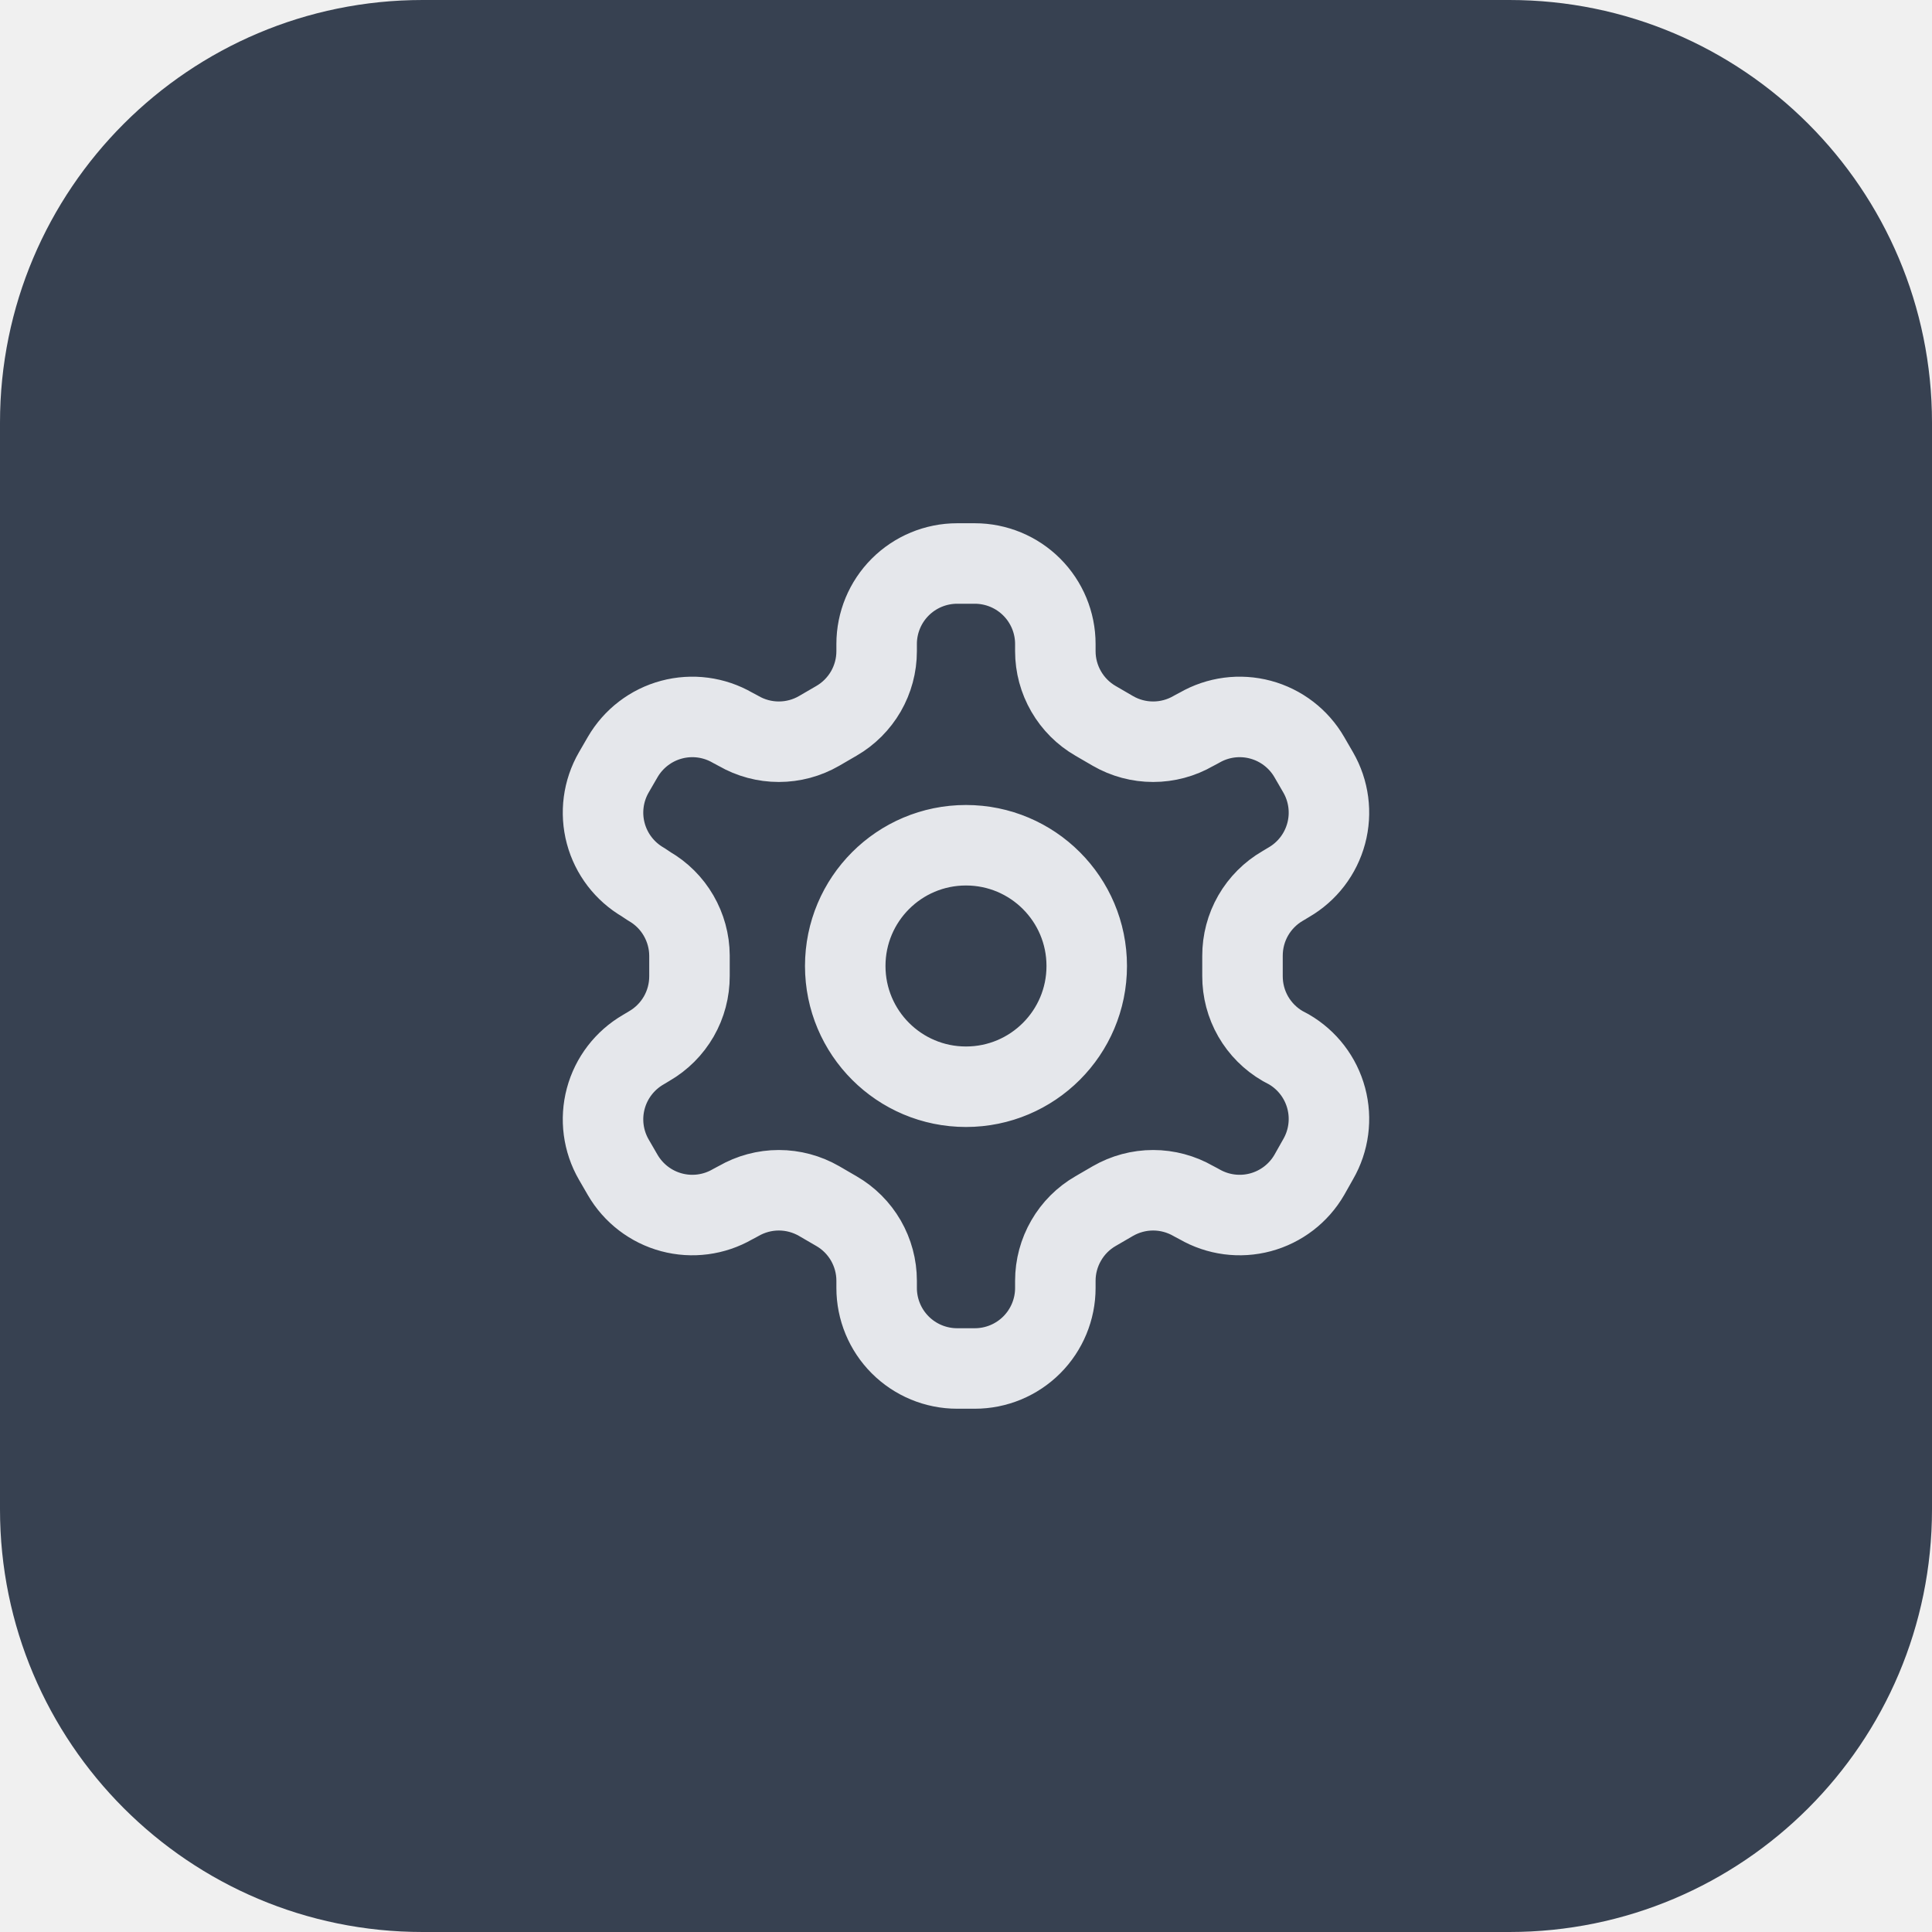
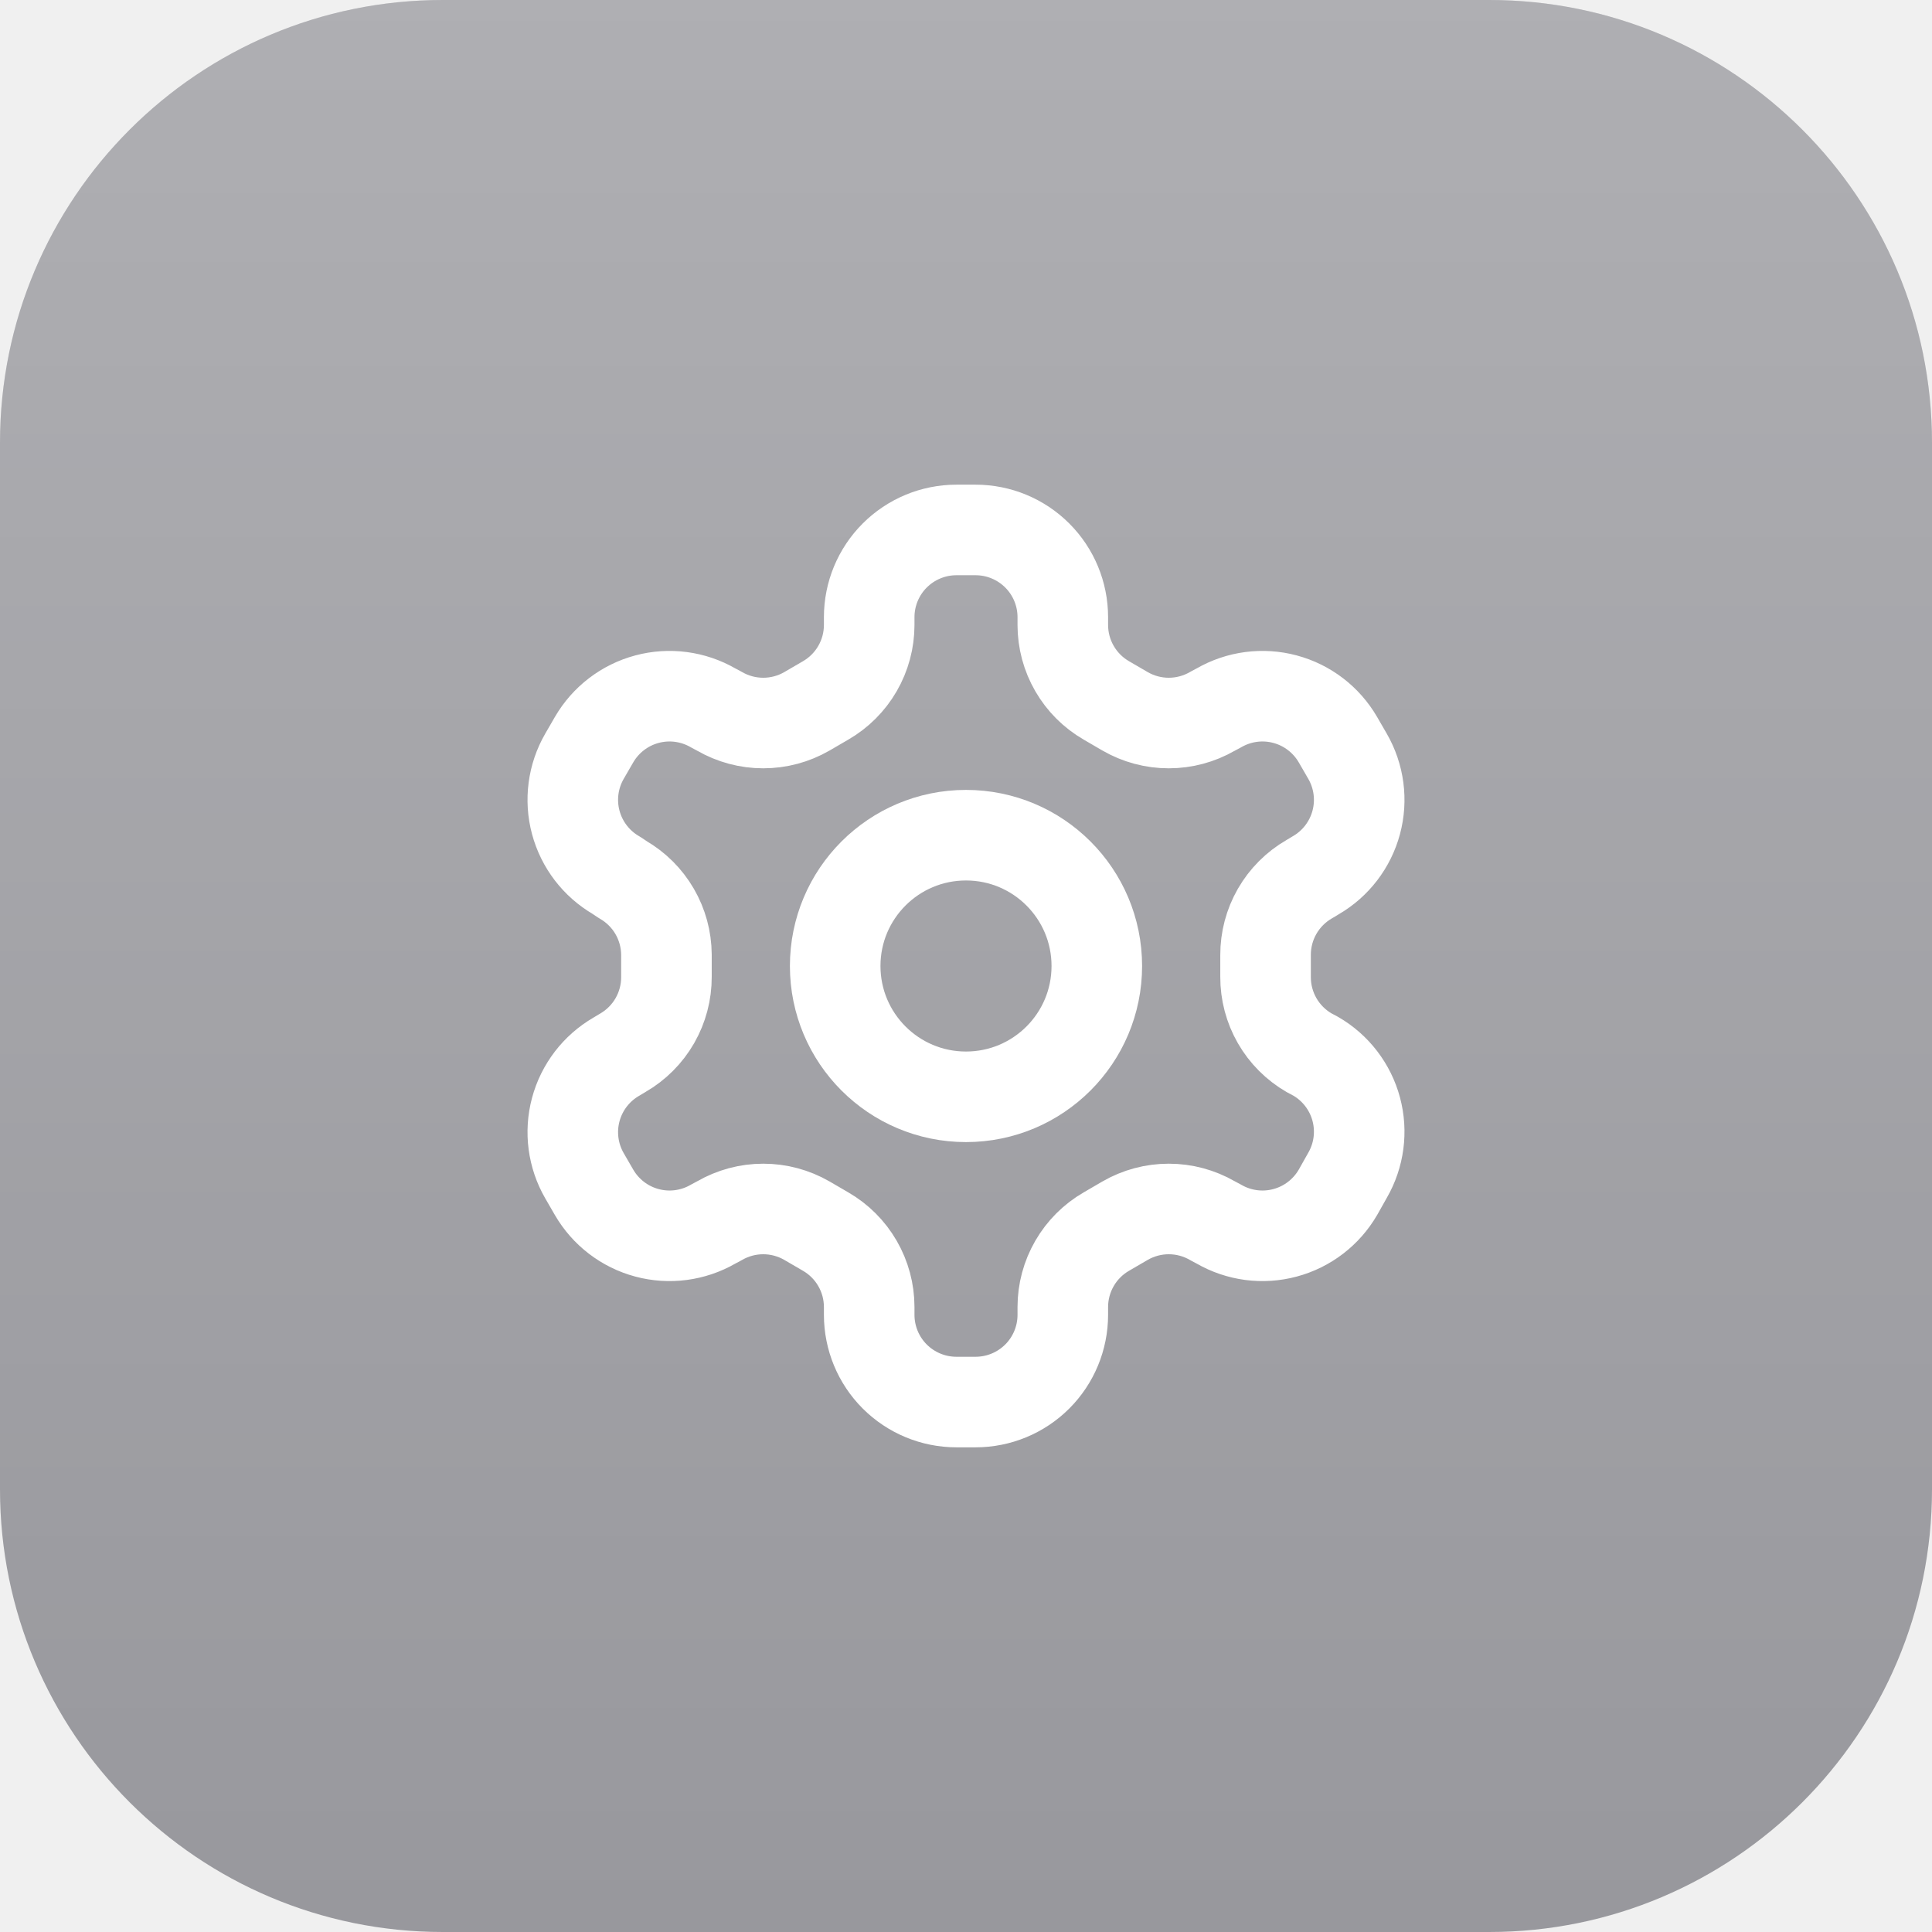
- <svg xmlns="http://www.w3.org/2000/svg" width="64" height="64" viewBox="0 0 64 64" fill="none">
-   <rect width="64" height="64" rx="14" fill="#374151" />
-   <g transform="translate(16 16) scale(1.3333)">
-     <path d="M12.22 2H11.78C11.25 2 10.741 2.211 10.366 2.586C9.991 2.961 9.78 3.47 9.78 4V4.18C9.78 4.531 9.687 4.875 9.512 5.179C9.336 5.482 9.084 5.735 8.78 5.91L8.35 6.16C8.046 6.336 7.701 6.428 7.35 6.428C6.999 6.428 6.654 6.336 6.35 6.16L6.2 6.08C5.741 5.815 5.196 5.743 4.684 5.88C4.172 6.017 3.736 6.352 3.47 6.81L3.25 7.19C2.985 7.649 2.913 8.194 3.05 8.706C3.187 9.218 3.522 9.654 3.98 9.92L4.13 10.02C4.432 10.194 4.684 10.445 4.859 10.747C5.034 11.049 5.128 11.391 5.13 11.74V12.25C5.131 12.602 5.04 12.949 4.864 13.255C4.688 13.56 4.435 13.814 4.13 13.99L3.98 14.08C3.522 14.346 3.187 14.782 3.05 15.294C2.913 15.806 2.985 16.351 3.25 16.81L3.47 17.19C3.736 17.648 4.172 17.983 4.684 18.12C5.196 18.257 5.741 18.185 6.2 17.92L6.35 17.84C6.654 17.665 6.999 17.572 7.35 17.572C7.701 17.572 8.046 17.665 8.35 17.84L8.78 18.09C9.084 18.265 9.336 18.517 9.512 18.821C9.687 19.125 9.78 19.469 9.78 19.82V20C9.78 20.53 9.991 21.039 10.366 21.414C10.741 21.789 11.25 22 11.78 22H12.22C12.75 22 13.259 21.789 13.634 21.414C14.009 21.039 14.22 20.53 14.22 20V19.82C14.22 19.469 14.313 19.125 14.489 18.821C14.664 18.517 14.916 18.265 15.22 18.09L15.65 17.84C15.954 17.665 16.299 17.572 16.65 17.572C17.001 17.572 17.346 17.665 17.65 17.84L17.8 17.92C18.259 18.185 18.804 18.257 19.316 18.12C19.828 17.983 20.265 17.648 20.53 17.19L20.75 16.8C21.015 16.341 21.087 15.796 20.95 15.284C20.813 14.772 20.479 14.336 20.02 14.07L19.87 13.99C19.565 13.814 19.312 13.56 19.136 13.255C18.96 12.949 18.869 12.602 18.87 12.25V11.75C18.869 11.398 18.96 11.051 19.136 10.745C19.312 10.44 19.565 10.186 19.87 10.01L20.02 9.92C20.479 9.654 20.813 9.218 20.95 8.706C21.087 8.194 21.015 7.649 20.75 7.19L20.53 6.81C20.265 6.352 19.828 6.017 19.316 5.88C18.804 5.743 18.259 5.815 17.8 6.08L17.65 6.16C17.346 6.336 17.001 6.428 16.65 6.428C16.299 6.428 15.954 6.336 15.65 6.16L15.22 5.91C14.916 5.735 14.664 5.482 14.489 5.179C14.313 4.875 14.22 4.531 14.22 4.18V4C14.22 3.47 14.009 2.961 13.634 2.586C13.259 2.211 12.75 2 12.22 2ZM15 12C15 13.657 13.657 15 12 15C10.343 15 9 13.657 9 12C9 10.343 10.343 9 12 9C13.657 9 15 10.343 15 12Z" stroke="#E5E7EB" stroke-width="2" stroke-linecap="round" stroke-linejoin="round" />
+ <svg xmlns="http://www.w3.org/2000/svg" width="96" height="96" viewBox="0 0 96 96" fill="none">
+   <rect width="96" height="96" rx="22" fill="#98989D" />
+   <rect width="96" height="96" rx="22" fill="url(#luce)" />
+   <g transform="translate(22 22)">
+     <g>
+       <path d="M26.477 4.333H25.523C24.374 4.333 23.272 4.79 22.459 5.603C21.646 6.415 21.19 7.517 21.19 8.667V9.057C21.189 9.817 20.989 10.563 20.608 11.221C20.228 11.879 19.681 12.425 19.023 12.805L18.092 13.347C17.433 13.727 16.686 13.927 15.925 13.927C15.164 13.927 14.417 13.727 13.758 13.347L13.433 13.173C12.439 12.6 11.258 12.444 10.149 12.741C9.04 13.037 8.094 13.762 7.518 14.755L7.042 15.578C6.468 16.573 6.312 17.754 6.609 18.863C6.906 19.972 7.63 20.918 8.623 21.493L8.948 21.71C9.603 22.088 10.148 22.631 10.528 23.285C10.908 23.939 11.11 24.68 11.115 25.437V26.542C11.118 27.305 10.919 28.056 10.539 28.718C10.158 29.38 9.61 29.93 8.948 30.312L8.623 30.507C7.63 31.082 6.906 32.028 6.609 33.137C6.312 34.246 6.468 35.427 7.042 36.422L7.518 37.245C8.094 38.238 9.04 38.963 10.149 39.259C11.258 39.556 12.439 39.4 13.433 38.827L13.758 38.653C14.417 38.273 15.164 38.073 15.925 38.073C16.686 38.073 17.433 38.273 18.092 38.653L19.023 39.195C19.681 39.575 20.228 40.121 20.608 40.779C20.989 41.437 21.189 42.183 21.19 42.943V43.333C21.19 44.483 21.646 45.585 22.459 46.398C23.272 47.21 24.374 47.667 25.523 47.667H26.477C27.626 47.667 28.728 47.21 29.541 46.398C30.354 45.585 30.81 44.483 30.81 43.333V42.943C30.811 42.183 31.011 41.437 31.392 40.779C31.772 40.121 32.319 39.575 32.977 39.195L33.908 38.653C34.567 38.273 35.314 38.073 36.075 38.073C36.836 38.073 37.583 38.273 38.242 38.653L38.567 38.827C39.561 39.4 40.742 39.556 41.851 39.259C42.96 38.963 43.906 38.238 44.482 37.245L44.958 36.4C45.532 35.406 45.688 34.224 45.391 33.115C45.094 32.006 44.37 31.06 43.377 30.485L43.052 30.312C42.39 29.93 41.842 29.38 41.461 28.718C41.081 28.056 40.882 27.305 40.885 26.542V25.458C40.882 24.695 41.081 23.944 41.461 23.282C41.842 22.62 42.39 22.07 43.052 21.688L43.377 21.493C44.37 20.918 45.094 19.972 45.391 18.863C45.688 17.754 45.532 16.573 44.958 15.578L44.482 14.755C43.906 13.762 42.96 13.037 41.851 12.741C40.742 12.444 39.561 12.6 38.567 13.173L38.242 13.347C37.583 13.727 36.836 13.927 36.075 13.927C35.314 13.927 34.567 13.727 33.908 13.347L32.977 12.805C32.319 12.425 31.772 11.879 31.392 11.221C31.011 10.563 30.811 9.817 30.81 9.057V8.667C30.81 7.517 30.354 6.415 29.541 5.603C28.728 4.79 27.626 4.333 26.477 4.333Z" stroke="white" stroke-width="4.5" stroke-linecap="round" stroke-linejoin="round" />
+       <path d="M26 32.5C29.59 32.5 32.5 29.59 32.5 26C32.5 22.41 29.59 19.5 26 19.5C22.41 19.5 19.5 22.41 19.5 26C19.5 29.59 22.41 32.5 26 32.5Z" stroke="white" stroke-width="4.5" stroke-linecap="round" stroke-linejoin="round" />
+     </g>
  </g>
+   <defs>
+     <linearGradient id="luce" x1="48" y1="0" x2="48" y2="96" gradientUnits="userSpaceOnUse">
+       <stop stop-color="white" stop-opacity="0.22" />
+       <stop offset="1" stop-color="white" stop-opacity="0" />
+     </linearGradient>
+   </defs>
</svg>
